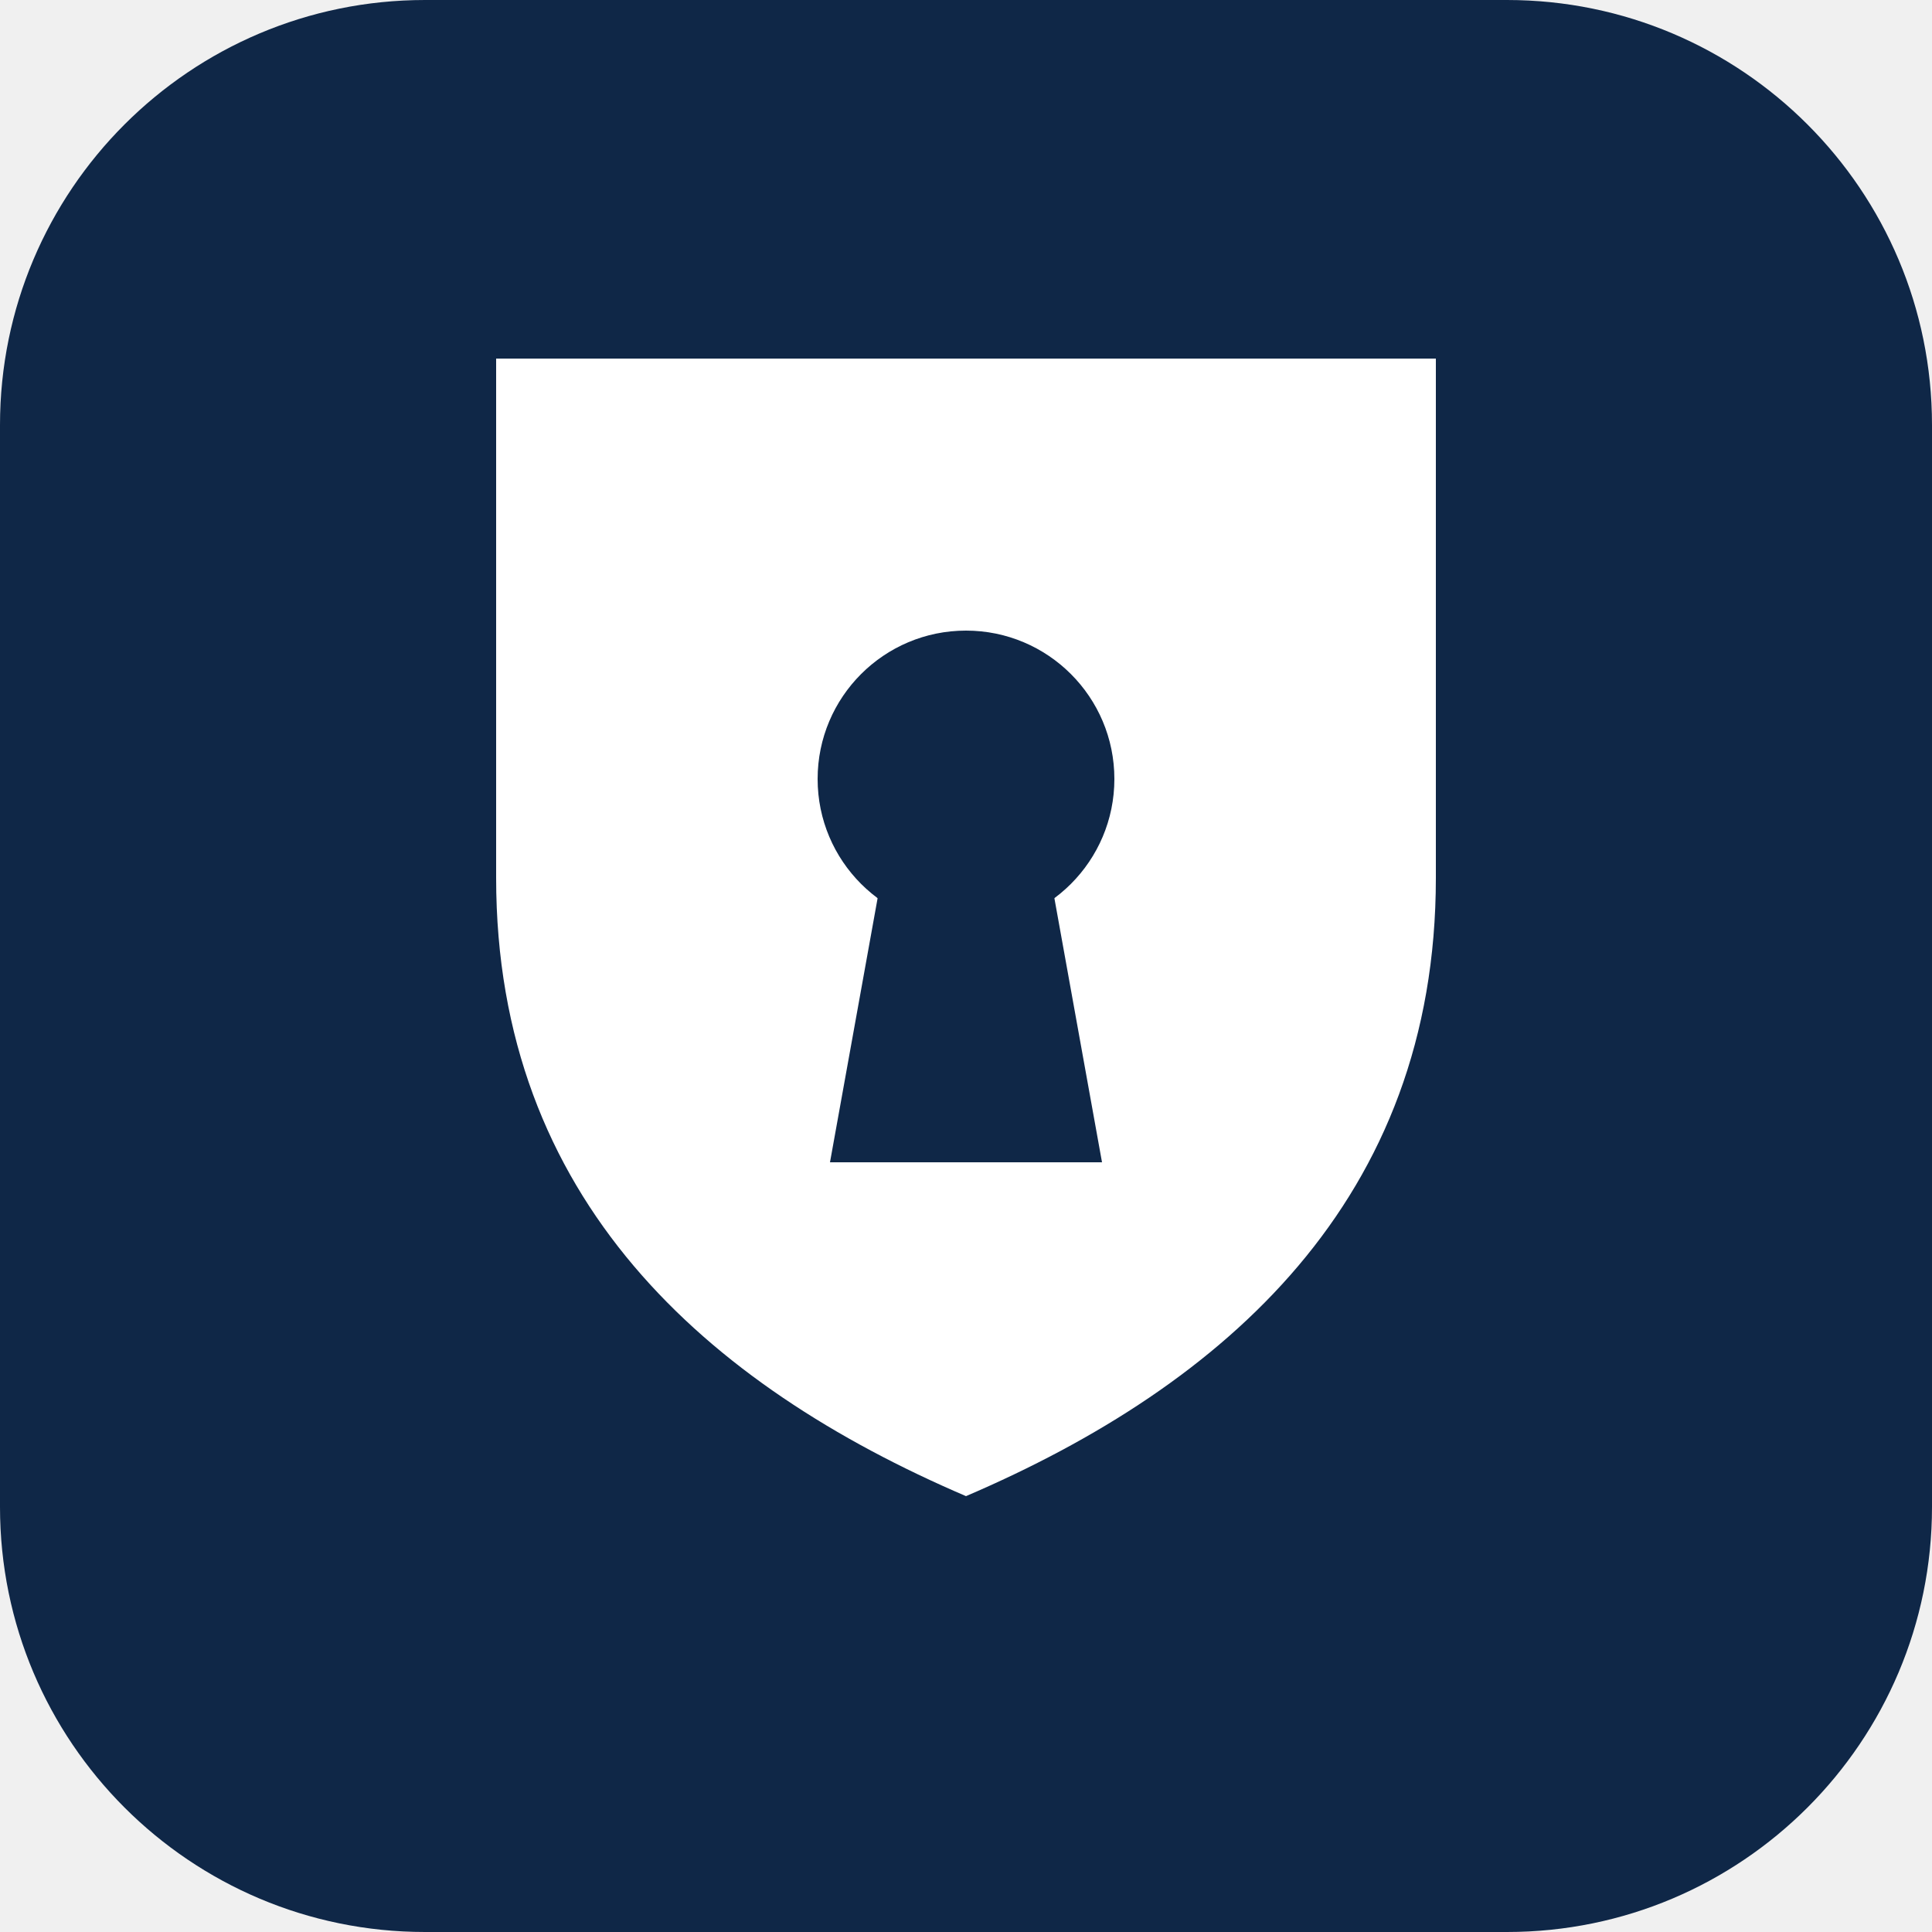
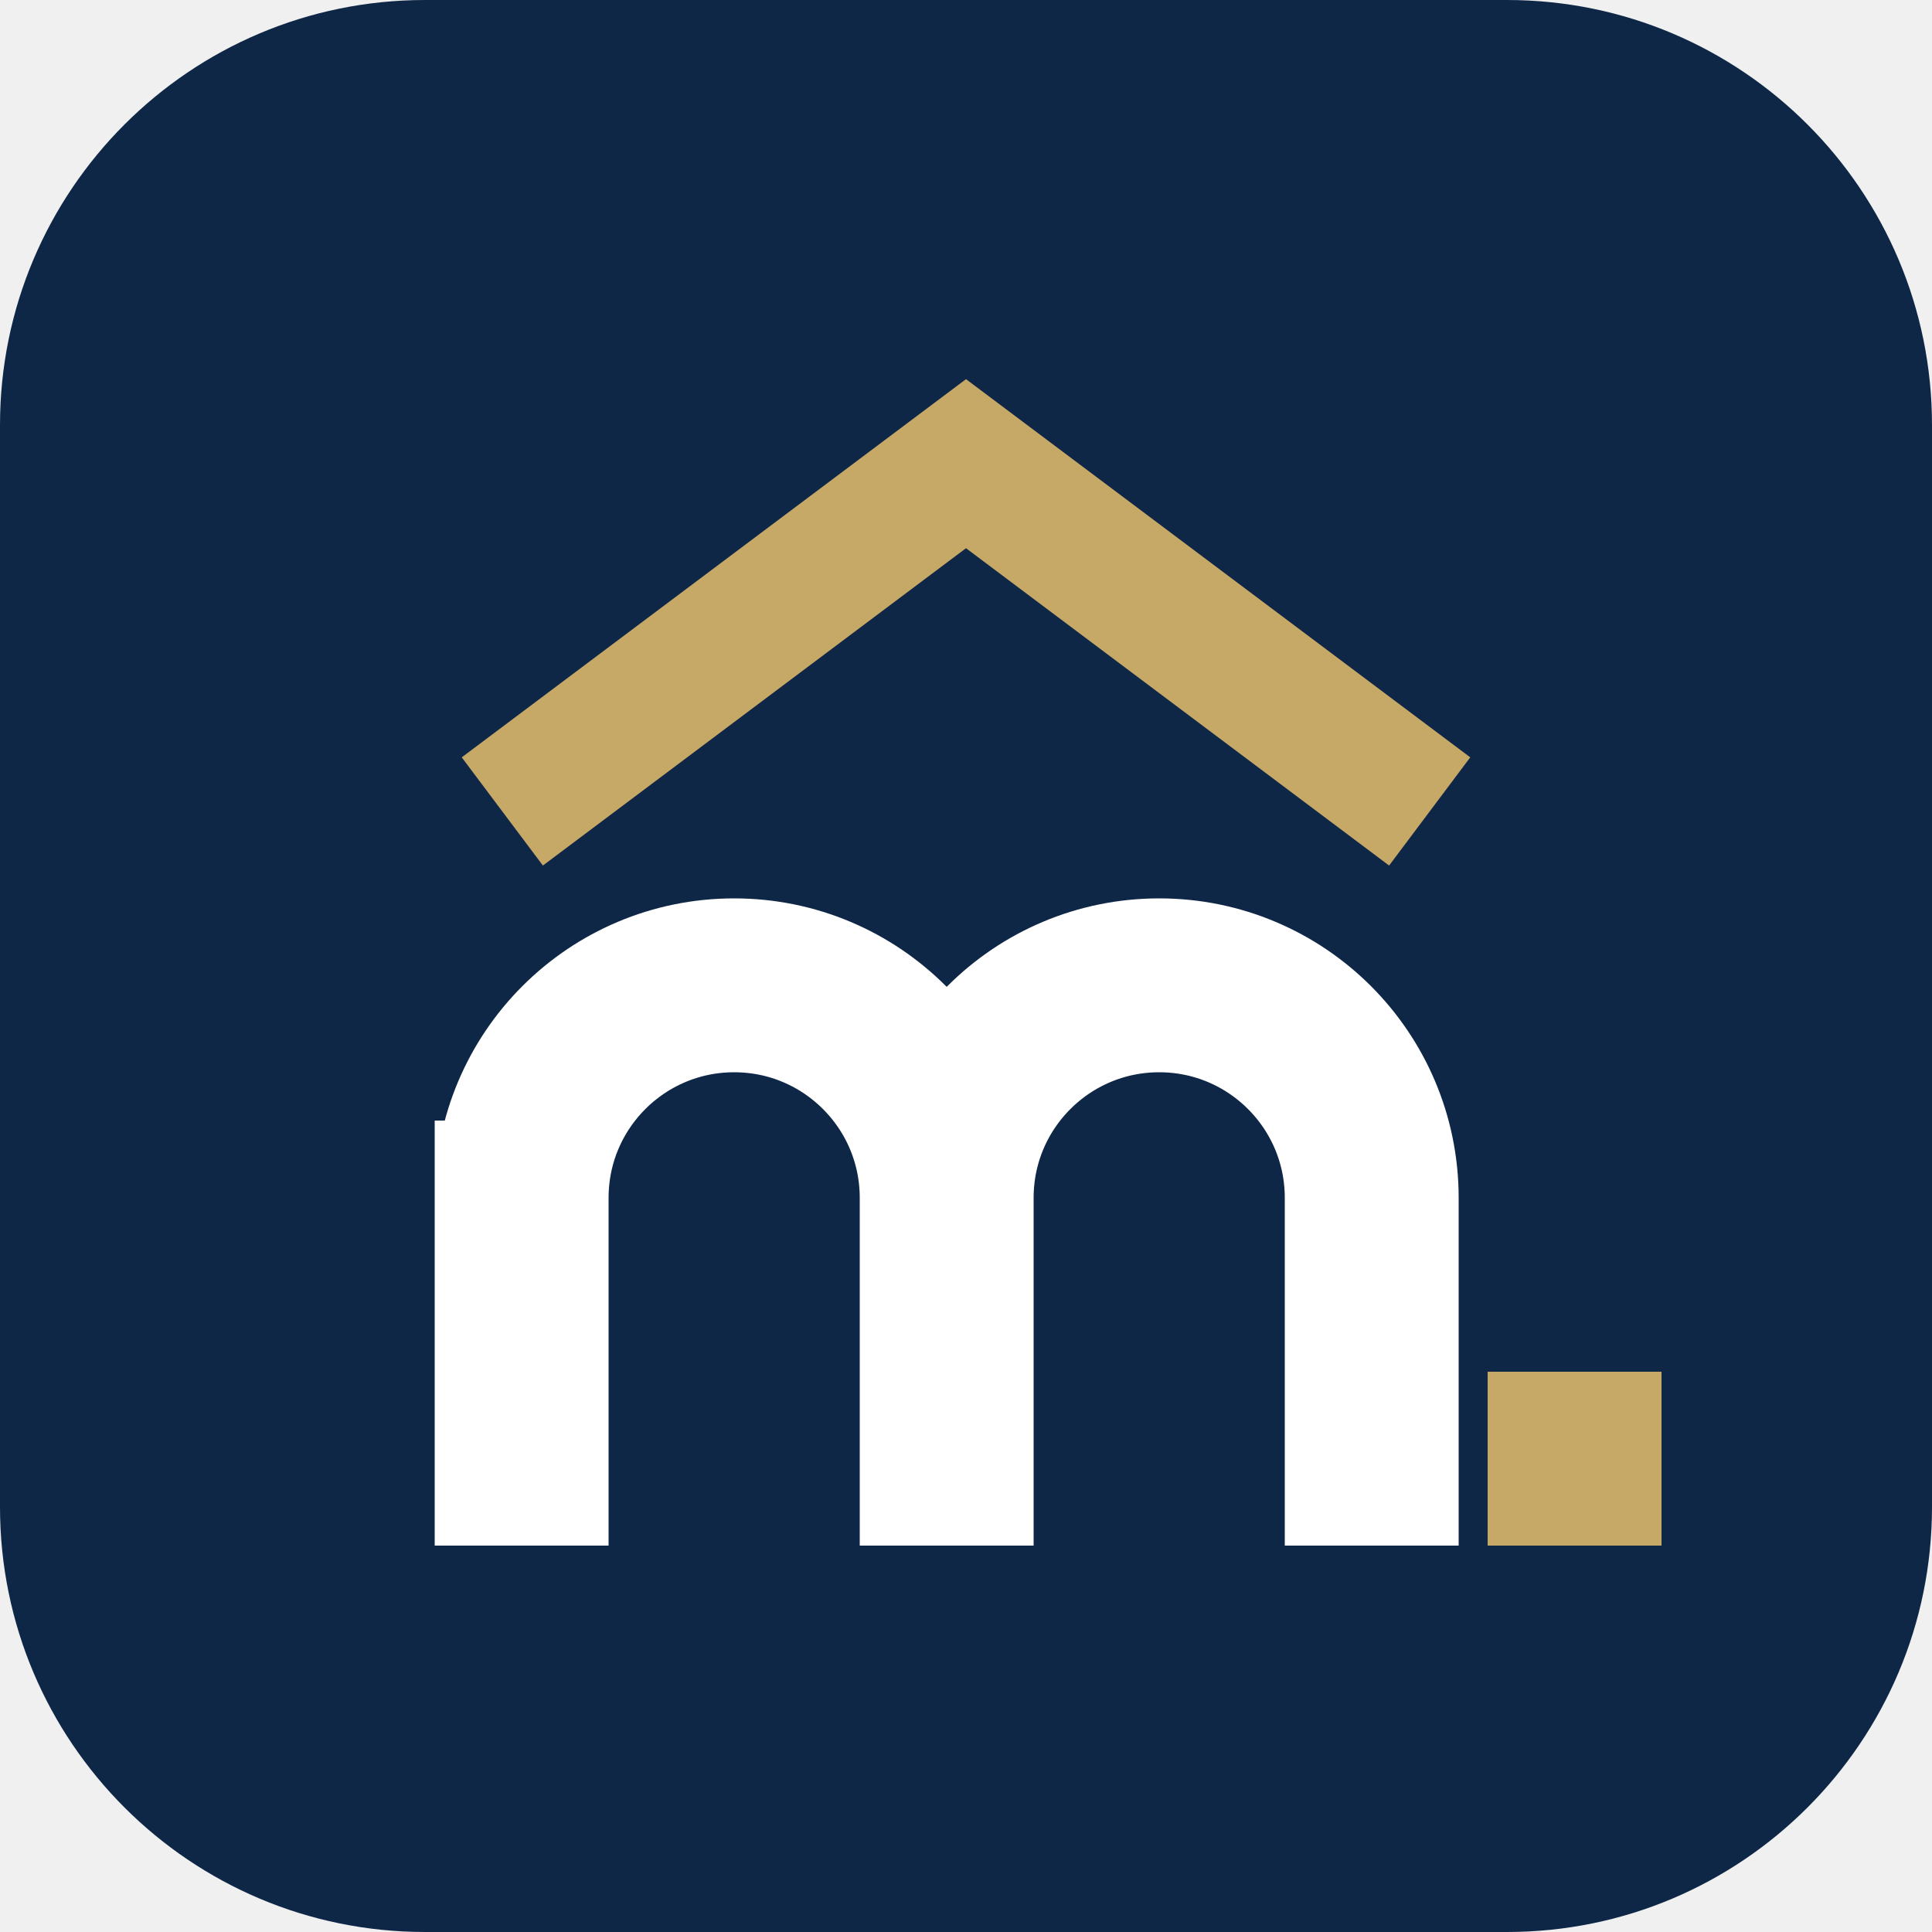
<svg xmlns="http://www.w3.org/2000/svg" viewBox="0 0 100 100">
  <rect width="100" height="100" rx="22" fill="#0F2747" />
-   <g transform="translate(18,16) scale(.64)">
-     <path d="M12 4h76v42c0 26-17 41-38 50C29 87 12 72 12 46z" fill="#FFFFFF" />
-     <circle cx="50" cy="38" r="12" fill="#0F2747" />
-     <path d="M43.4 44.6 39 69h22l-4.4-24.4z" fill="#0F2747" />
-   </g>
+   <path d="M26 42 50 24l24 18" fill="none" stroke="#C6A867" stroke-width="7" stroke-linejoin="miter" />
+   <path d="M27 80V58M27 62a11 11 0 0 1 22 0v18M49 62a11 11 0 0 1 22 0v18" fill="none" stroke="#FFFFFF" stroke-width="9" stroke-linecap="butt" />
+   <rect x="77" y="71" width="9" height="9" fill="#C6A867" />
</svg>
